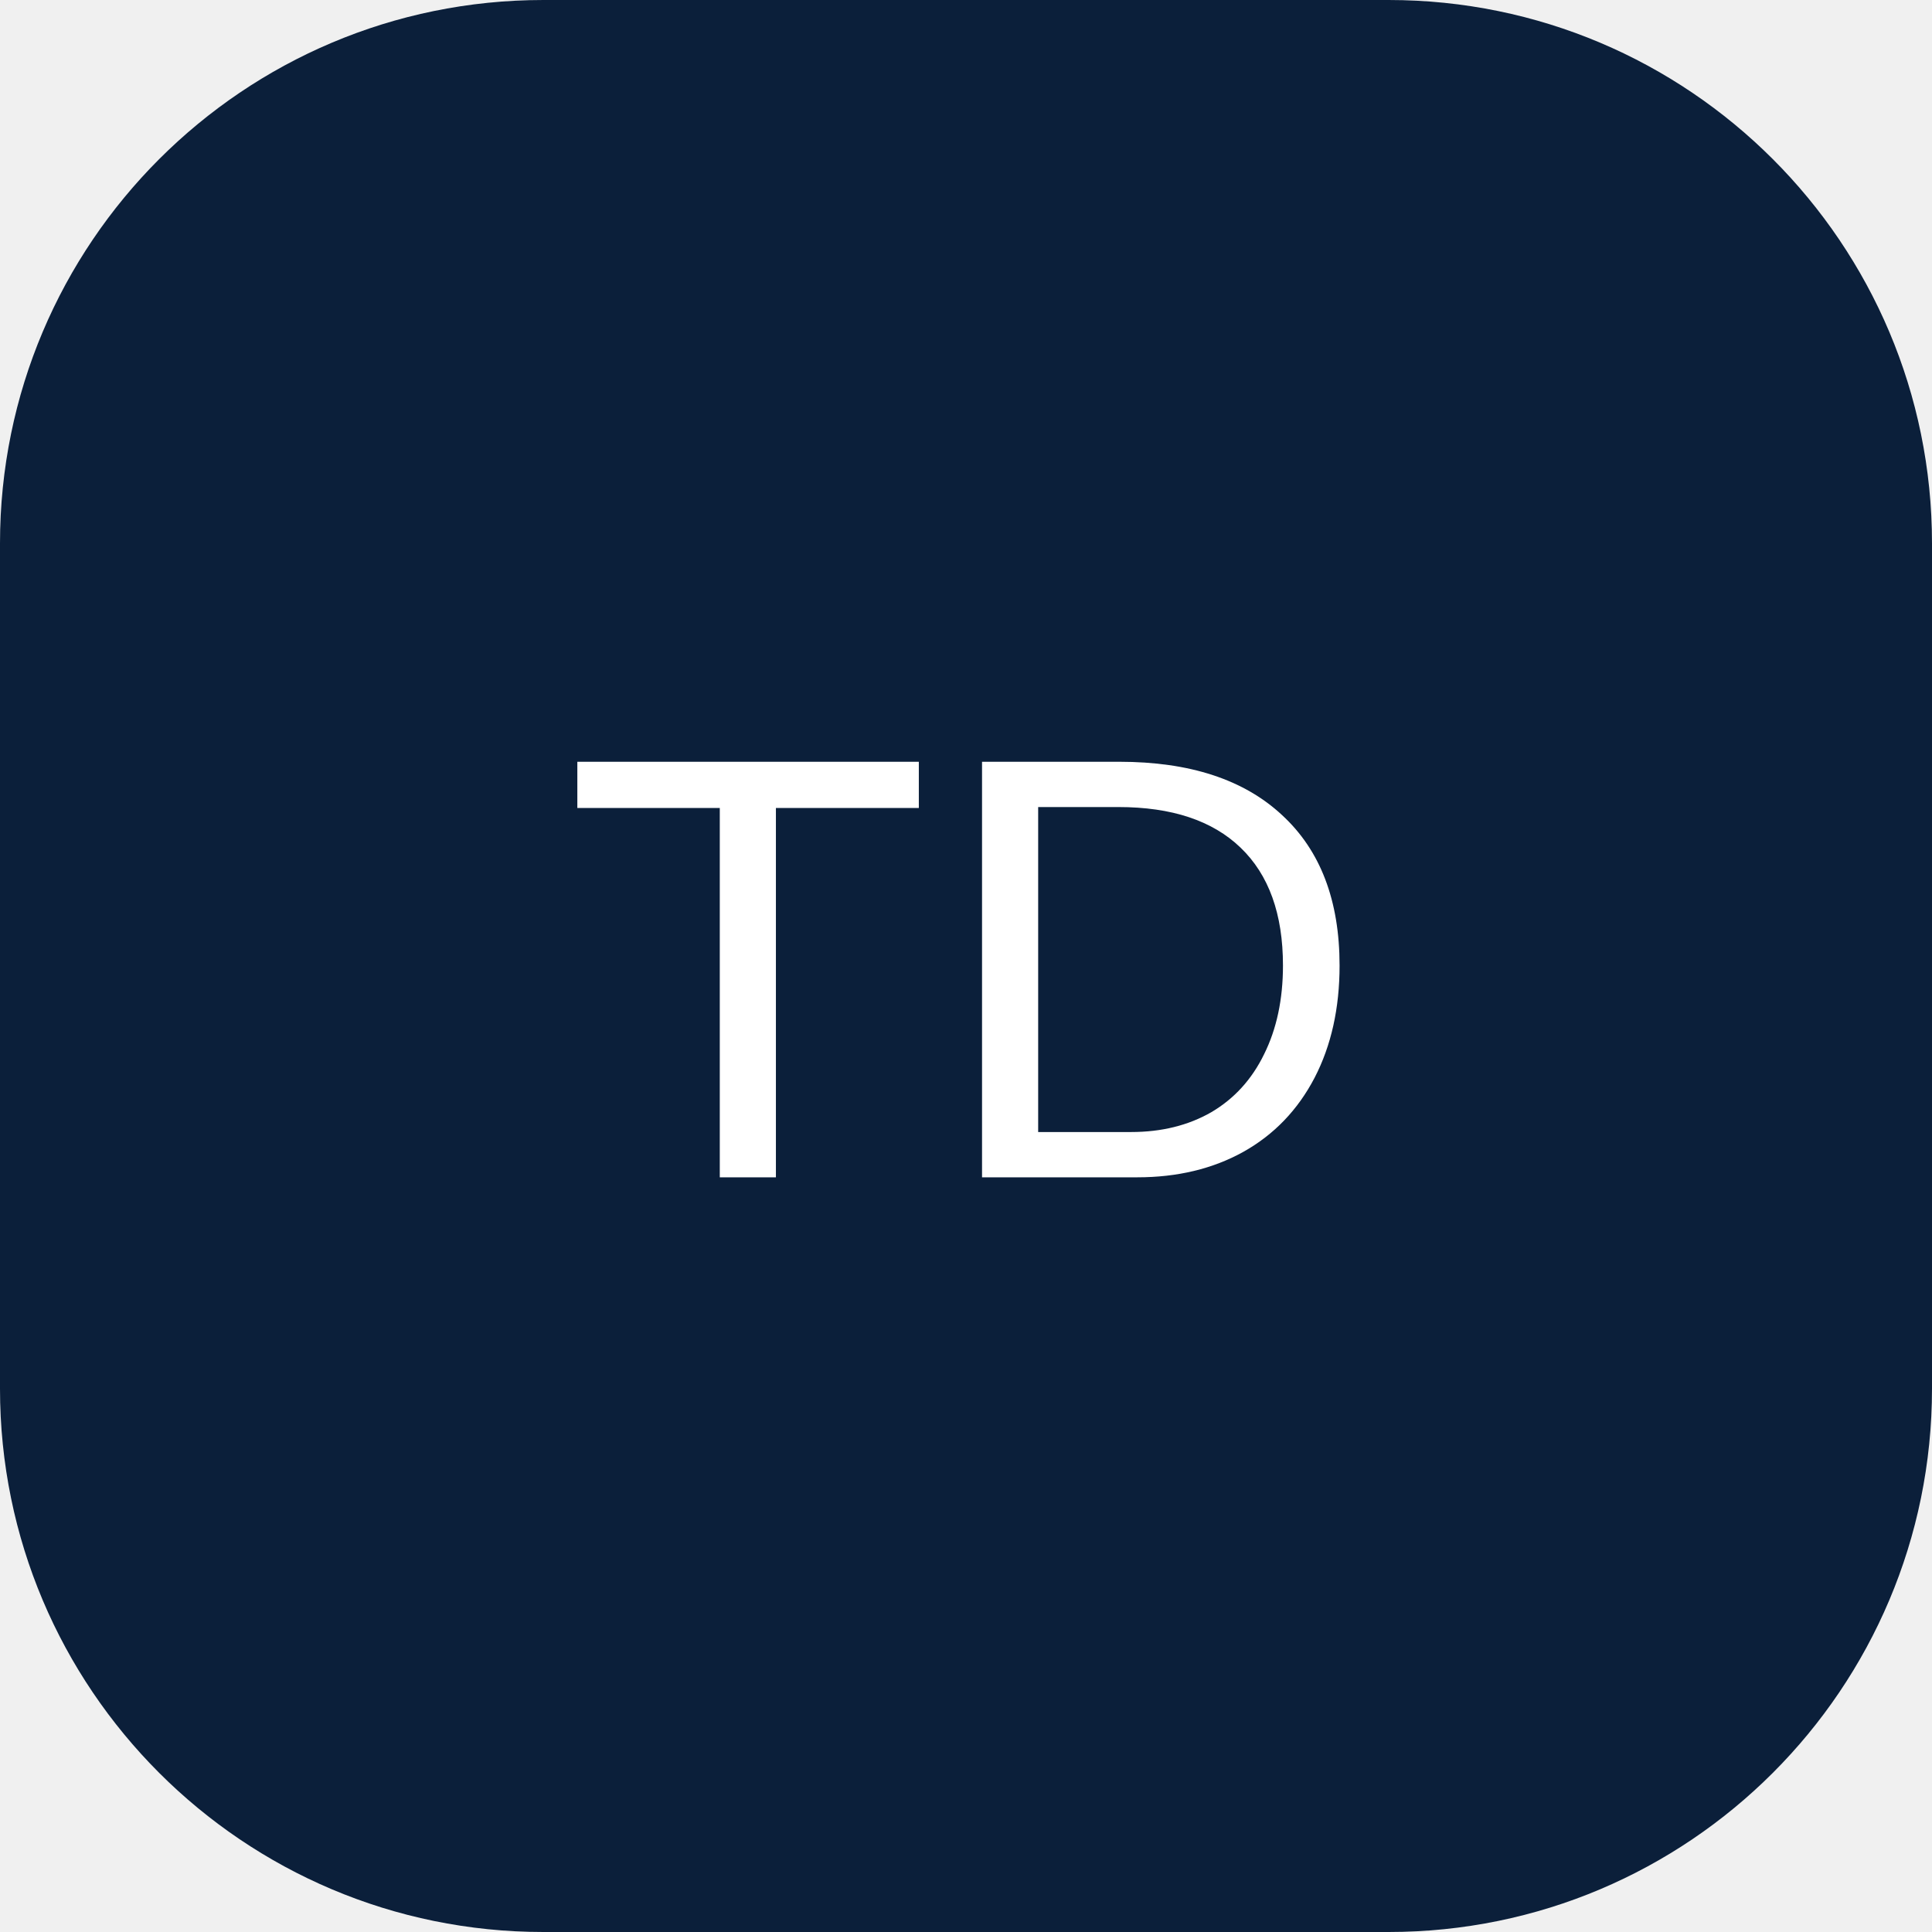
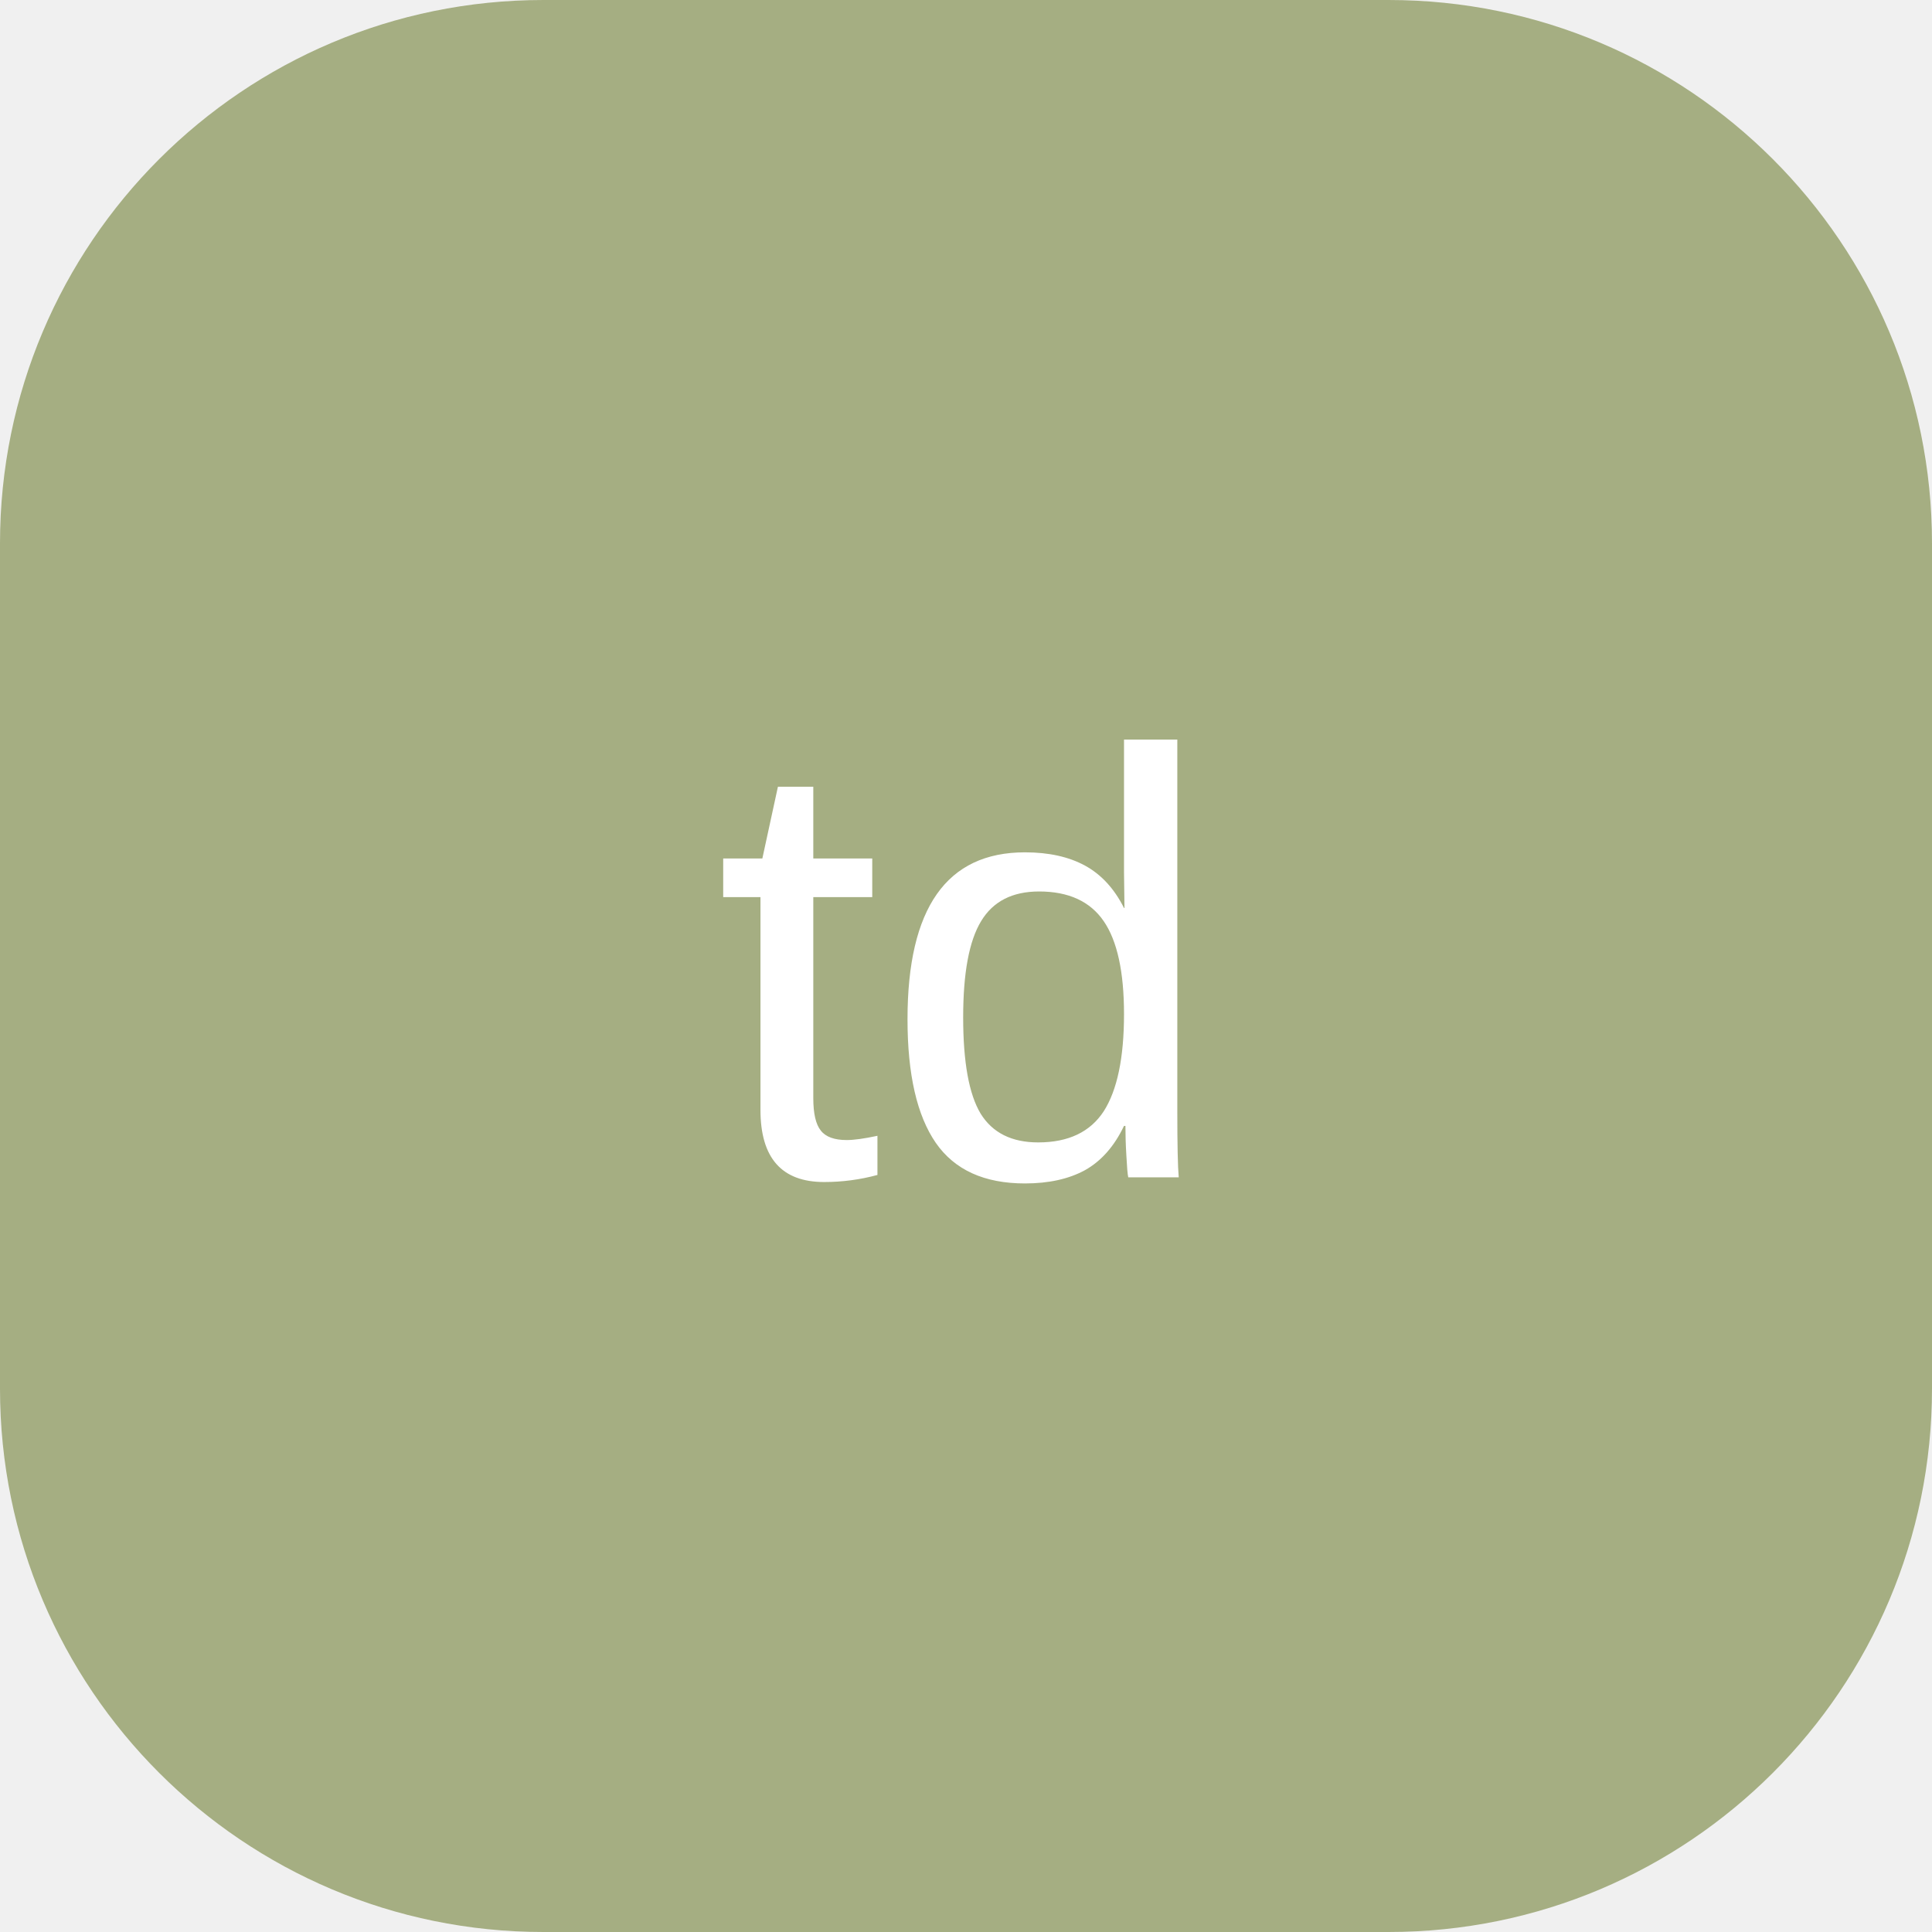
<svg xmlns="http://www.w3.org/2000/svg" viewBox="0 0 64 64">
-   <rect width="64" height="64" rx="18" fill="#0b1f3a" />
-   <text x="32" y="39" fill="#fff" font-family="Arial, sans-serif" font-size="20" text-anchor="middle">TD</text>
+   <rect width="64" height="64" rx="18" fill="#a5ae82" />
+   <text x="32" y="39" fill="#fff" font-family="Arial, sans-serif" font-size="20" text-anchor="middle">td</text>
</svg>
